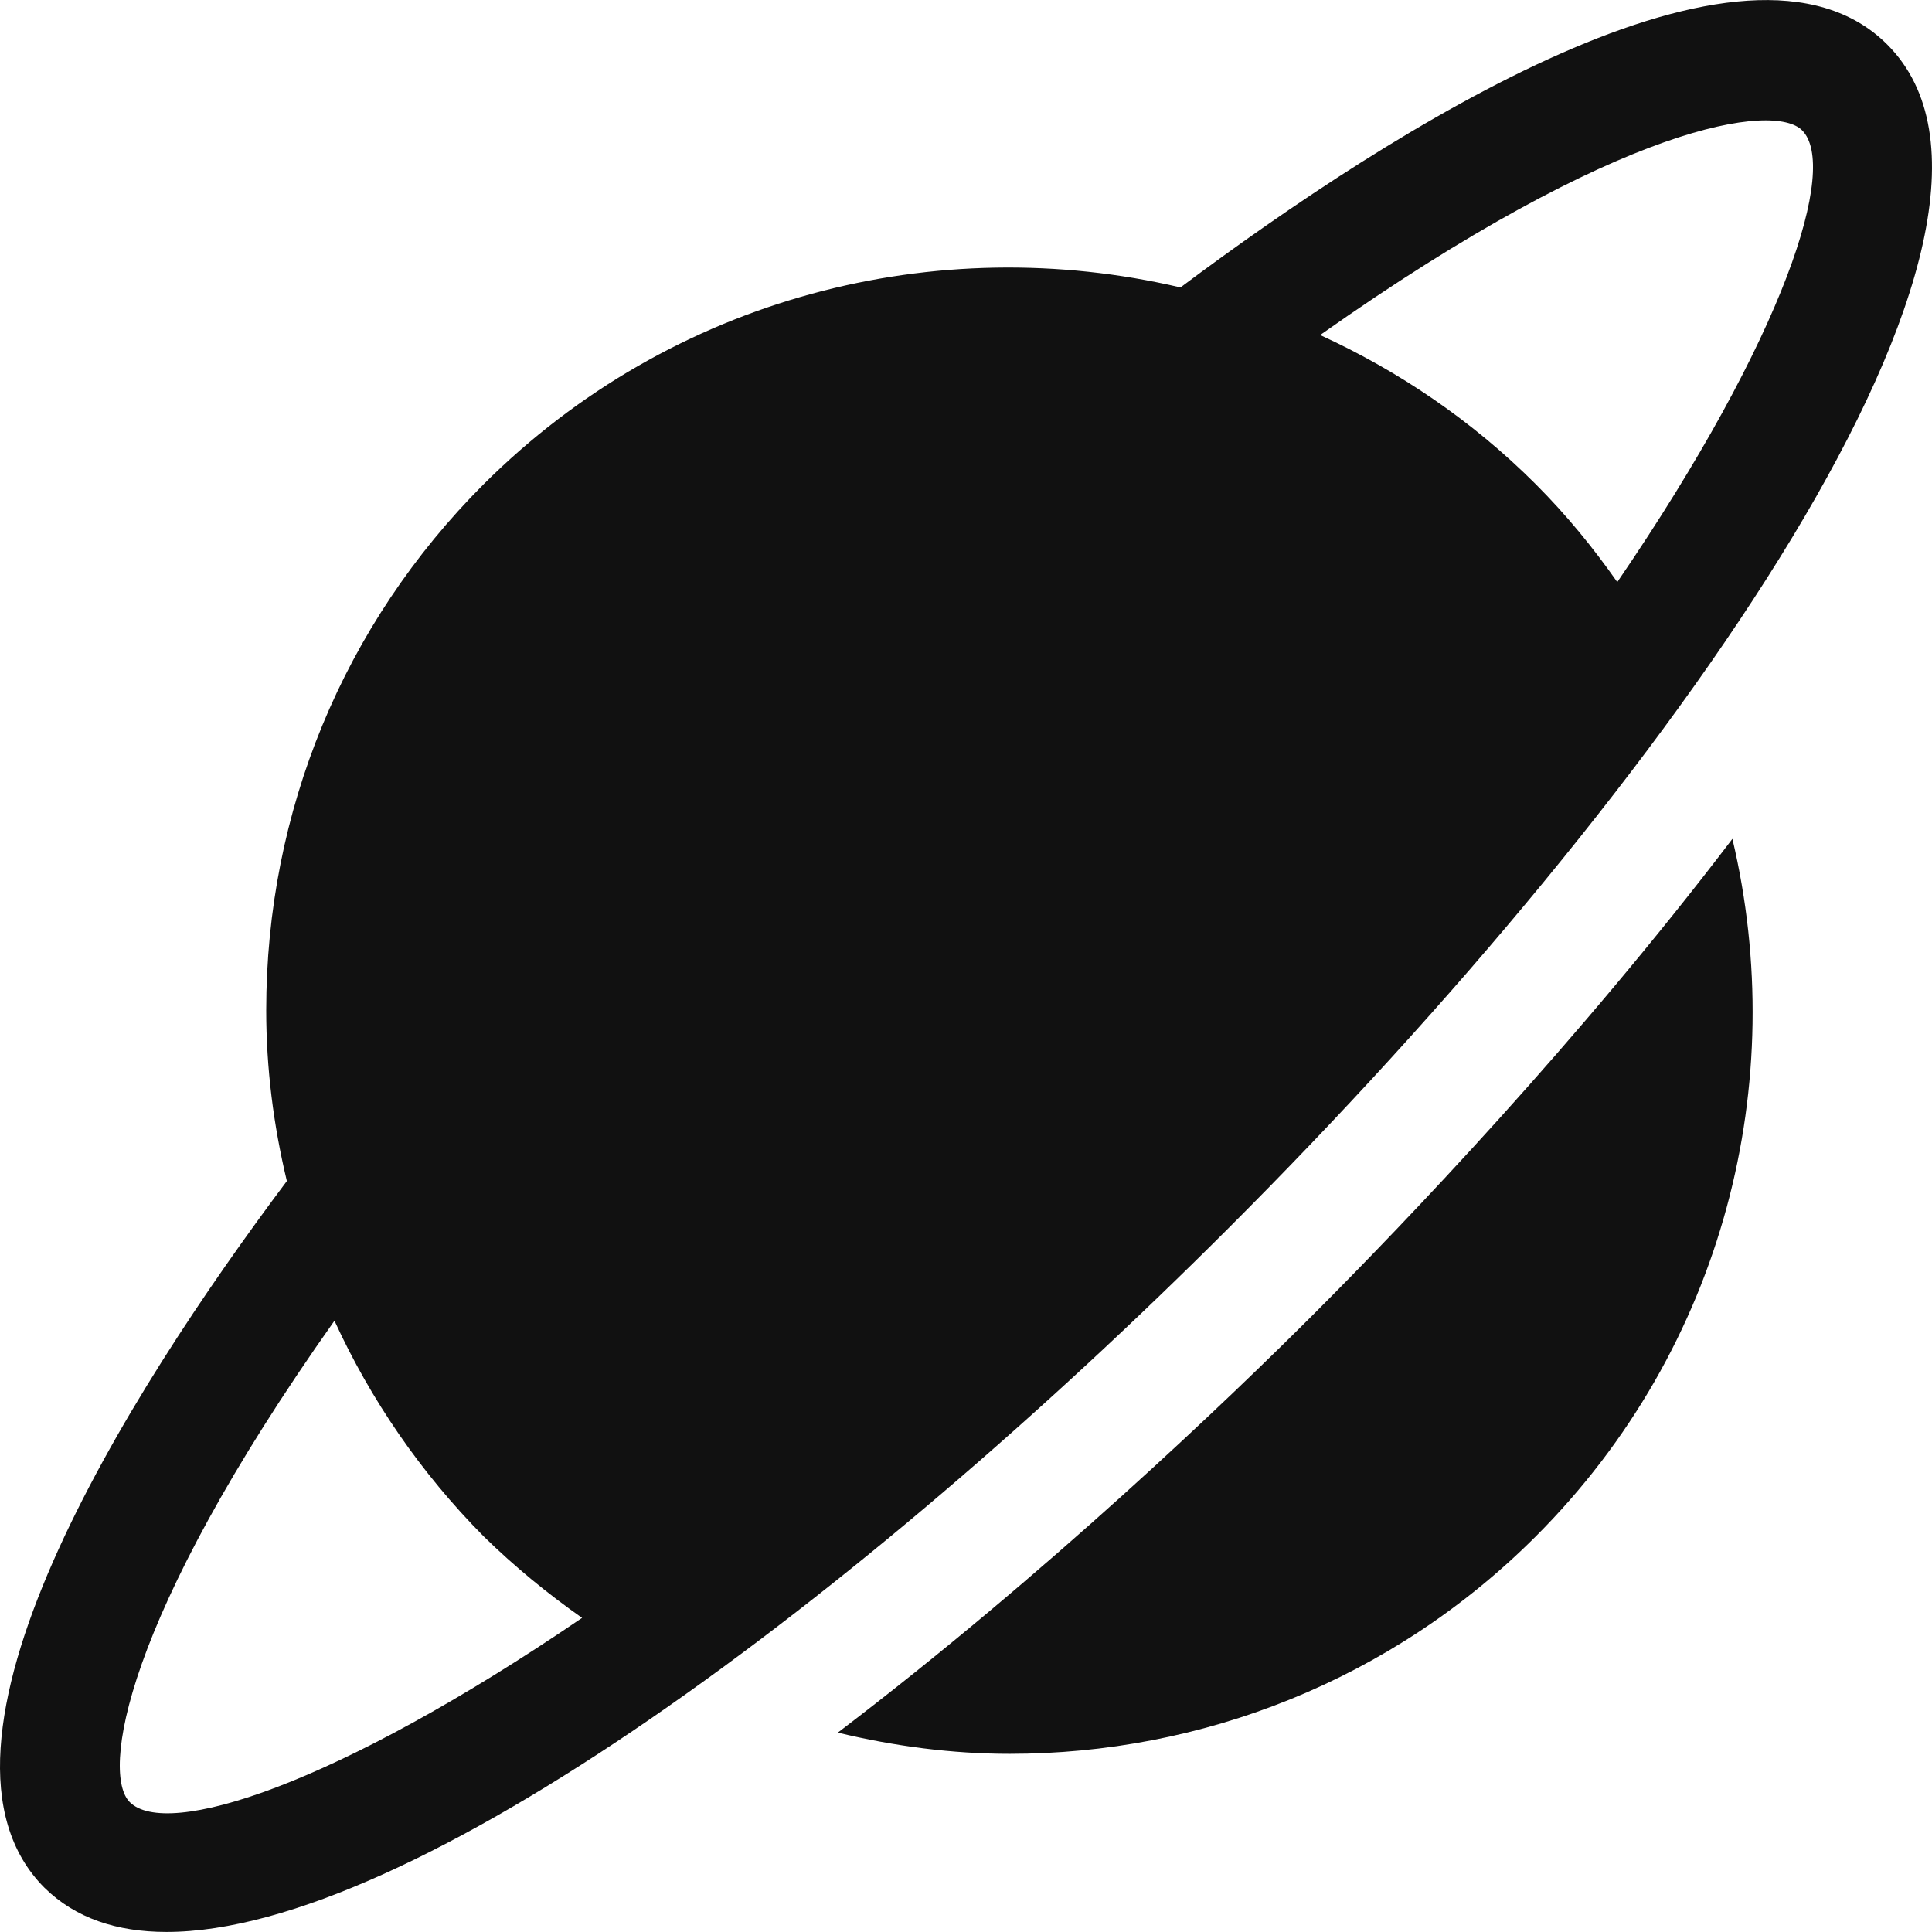
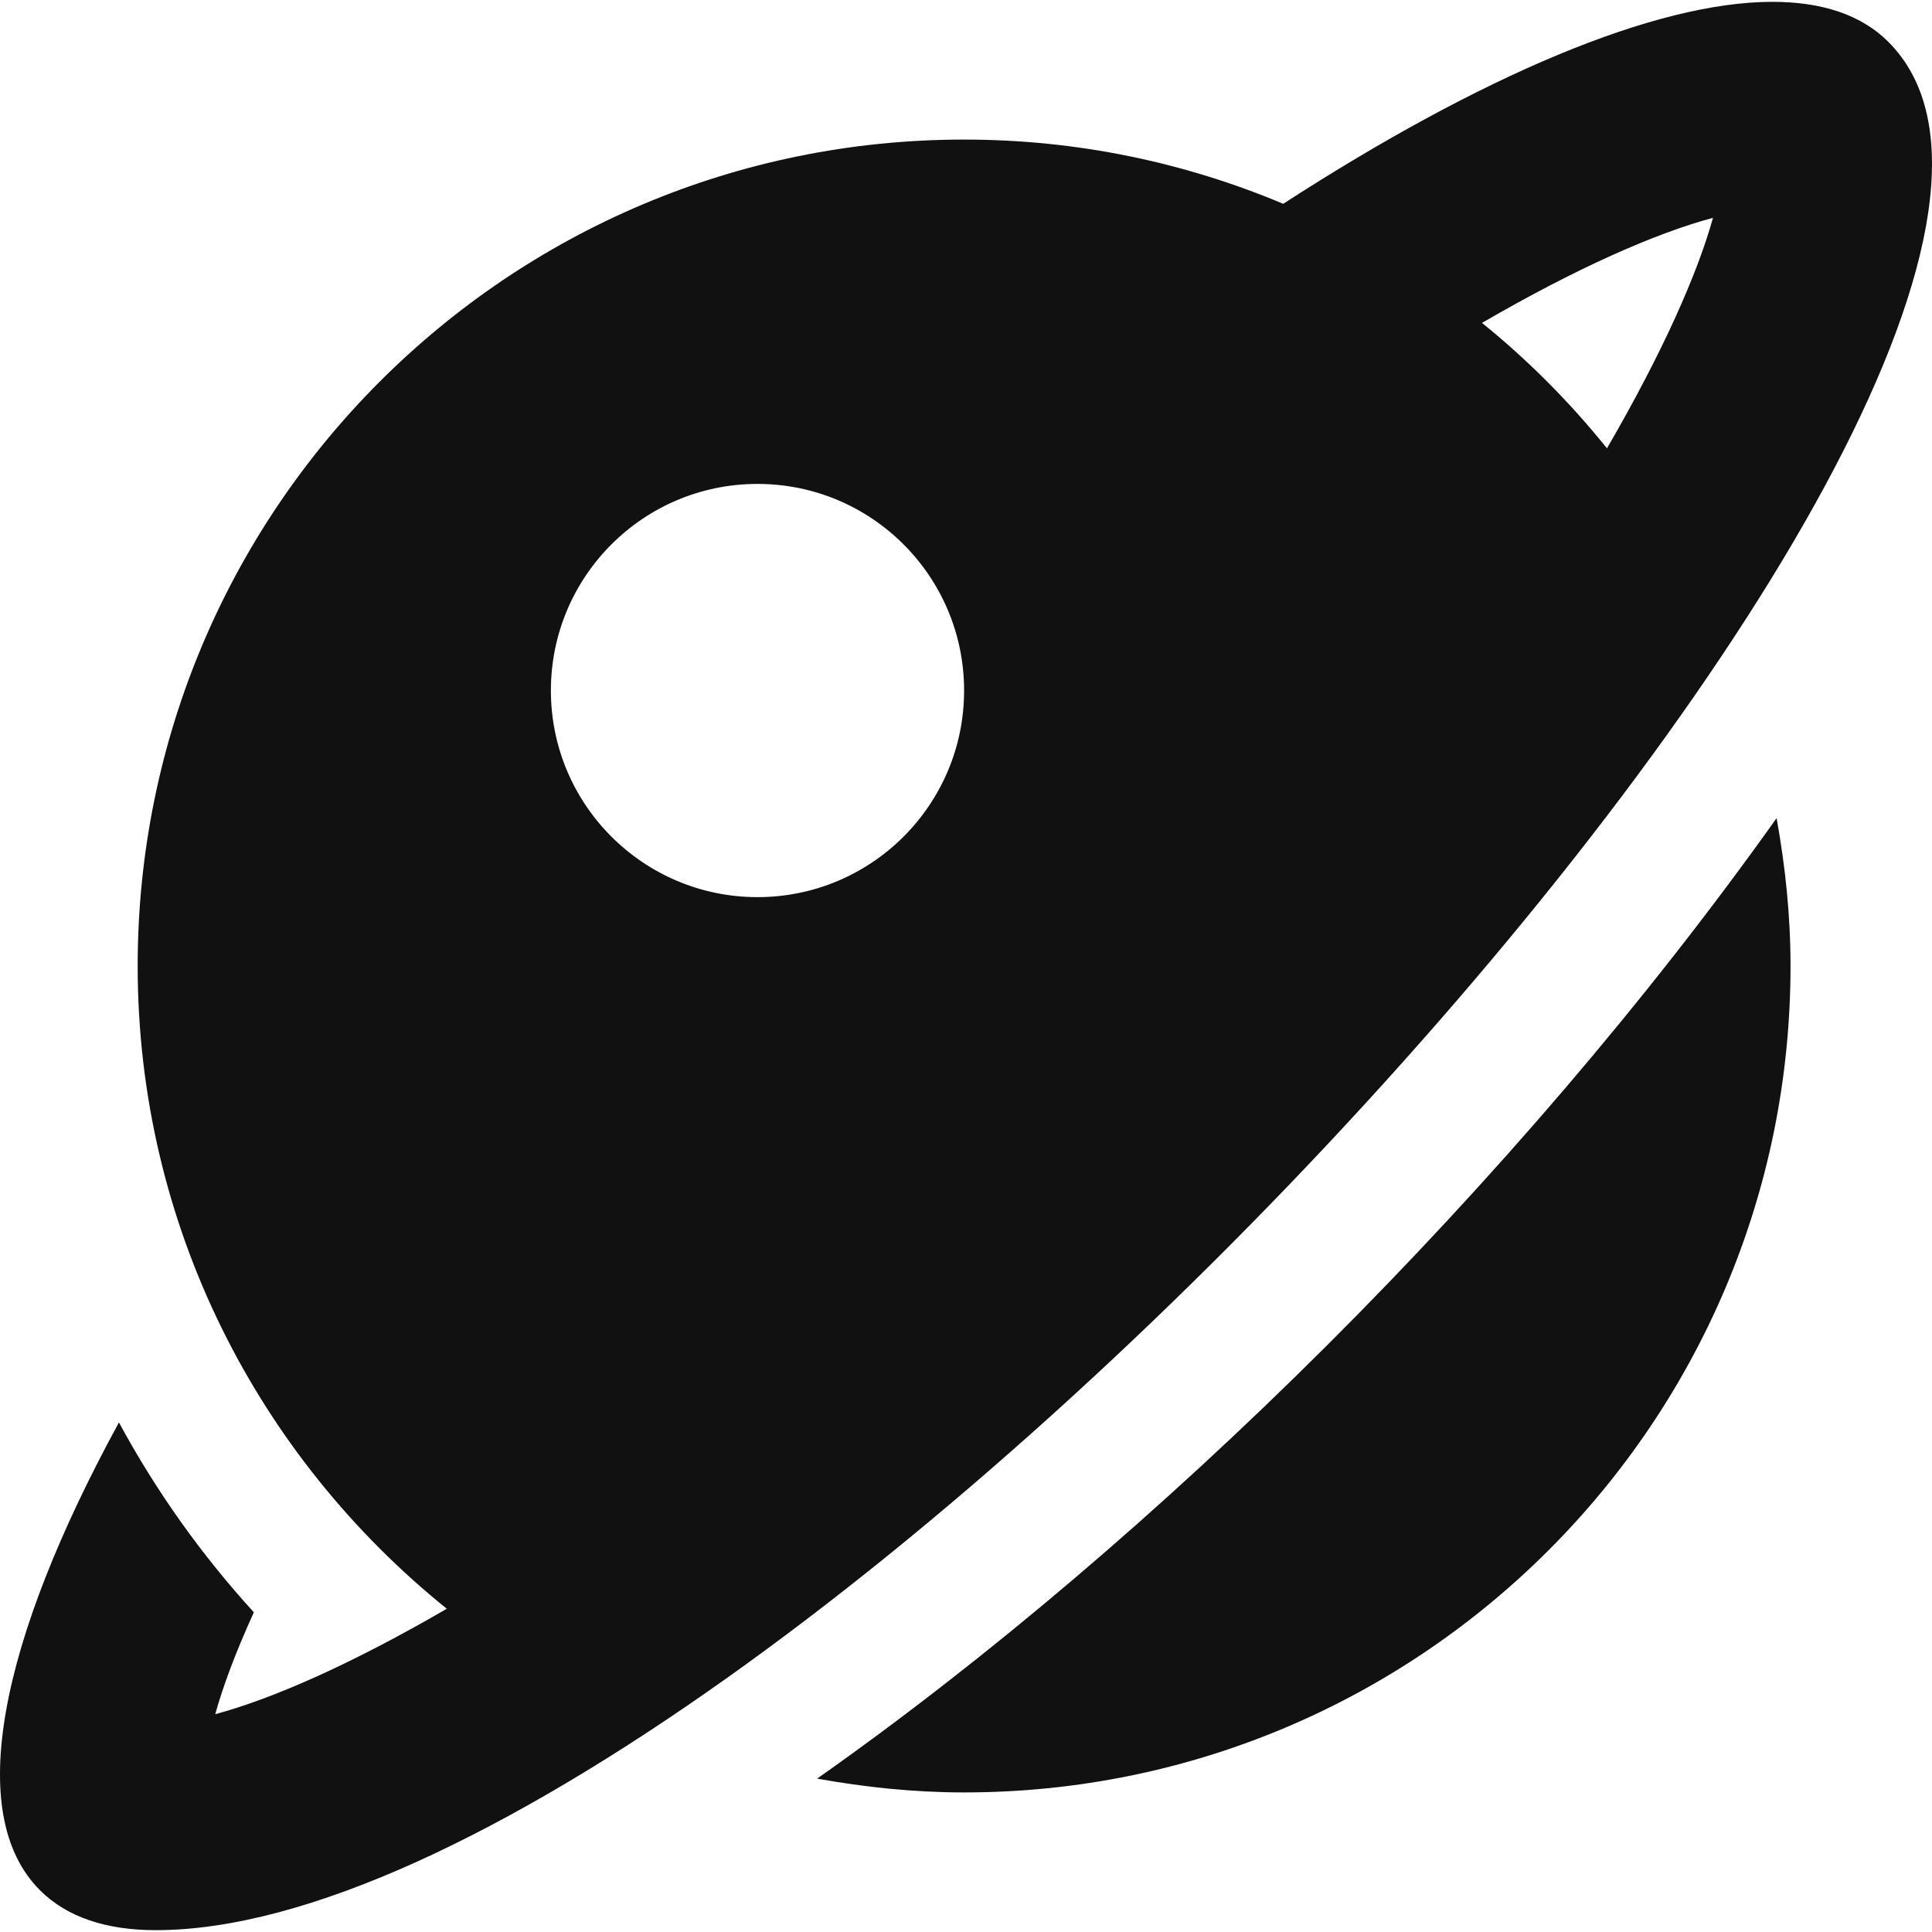
- <svg xmlns="http://www.w3.org/2000/svg" class="css-ze2te4 css-qd6ojx" viewBox="0 0 70 69.996" width="110" height="110">
-   <g transform="translate(-74.41541, -74.41597) scale(2.18829)" class="css-1e98oqk" fill="#111111">
-     <g fill="#111111">
-       <path d="M65.254,34.743c-2.33-2.33-8.17,1.38-11.7,4.02c-0.01,0-0.01,0-0.01,0c-4.02-0.94-8.4,0.14-11.53,3.26   c-2.32,2.32-3.6,5.42-3.6,8.71c0,0.96,0.12,1.9,0.34,2.82c0,0,0,0,0,0.01c-2.64,3.52-6.34,9.37-4.01,11.7   c0.51,0.5,1.19,0.73,2.02,0.73c4.06,0,11.48-5.55,17.58-11.65C61.693,47.003,68.244,37.733,65.254,34.743z M36.154,63.843   c-0.46-0.46-0.14-2.98,3.39-7.97c0.6,1.31,1.43,2.52,2.47,3.57c0.51,0.5,1.06,0.95,1.63,1.35   C39.534,63.593,36.764,64.453,36.154,63.843z M60.784,43.643c-0.4-0.57-0.84-1.11-1.35-1.62c-1.06-1.06-2.28-1.88-3.57-2.47   c5-3.53,7.52-3.85,7.98-3.39C64.443,36.763,63.584,39.543,60.784,43.643z" fill="#111111" />
-       <path d="M55.759,55.762c-1.389,1.389-4.418,4.297-7.881,6.931c0.935,0.225,1.889,0.351,2.846,0.351c3.16,0,6.31-1.2,8.71-3.6   c3.135-3.135,4.207-7.532,3.256-11.549C60.134,51.255,57.295,54.225,55.759,55.762z" fill="#111111" />
-     </g>
+ <svg xmlns="http://www.w3.org/2000/svg" class="css-ze2te4 css-qd6ojx" viewBox="0 0 70 69.867" width="110" height="110">
+   <g transform="translate(-6.656251, -6.653986) scale(0.8317483)" class="css-1mun45u" fill="#111111">
+     <path d="M85.393,43.559C85.772,45.652,86,47.798,86,50c0,19.882-16.118,36-36,36c-2.189,0-4.321-0.227-6.402-0.601  C58.324,75.031,74.087,59.466,85.393,43.559z" fill="#111111" />
+     <path d="M90.259,9.741C89.08,8.562,87.363,8,85.211,8c-5.105,0-12.68,3.215-21.311,8.798  C59.625,15,54.932,14,50,14c-19.882,0-36,16.118-36,36c0,11.336,5.275,21.402,13.466,27.999c-4.126,2.396-7.579,3.921-10.087,4.592  c0.337-1.217,0.893-2.709,1.682-4.437c-2.302-2.525-4.267-5.293-5.877-8.27c-5.19,9.512-6.753,17.064-3.442,20.375  C10.92,91.438,12.637,92,14.789,92C41.138,92,103.848,23.33,90.259,9.741z M82.622,17.409c-0.659,2.382-2.165,5.821-4.618,10.04  c-1.617-2.009-3.439-3.842-5.444-5.463C76.678,19.595,80.118,18.079,82.622,17.409z M41,29c4.971,0,9,4.029,9,9s-4.029,9-9,9  s-9-4.029-9-9S36.029,29,41,29z" fill="#111111" />
  </g>
</svg>
